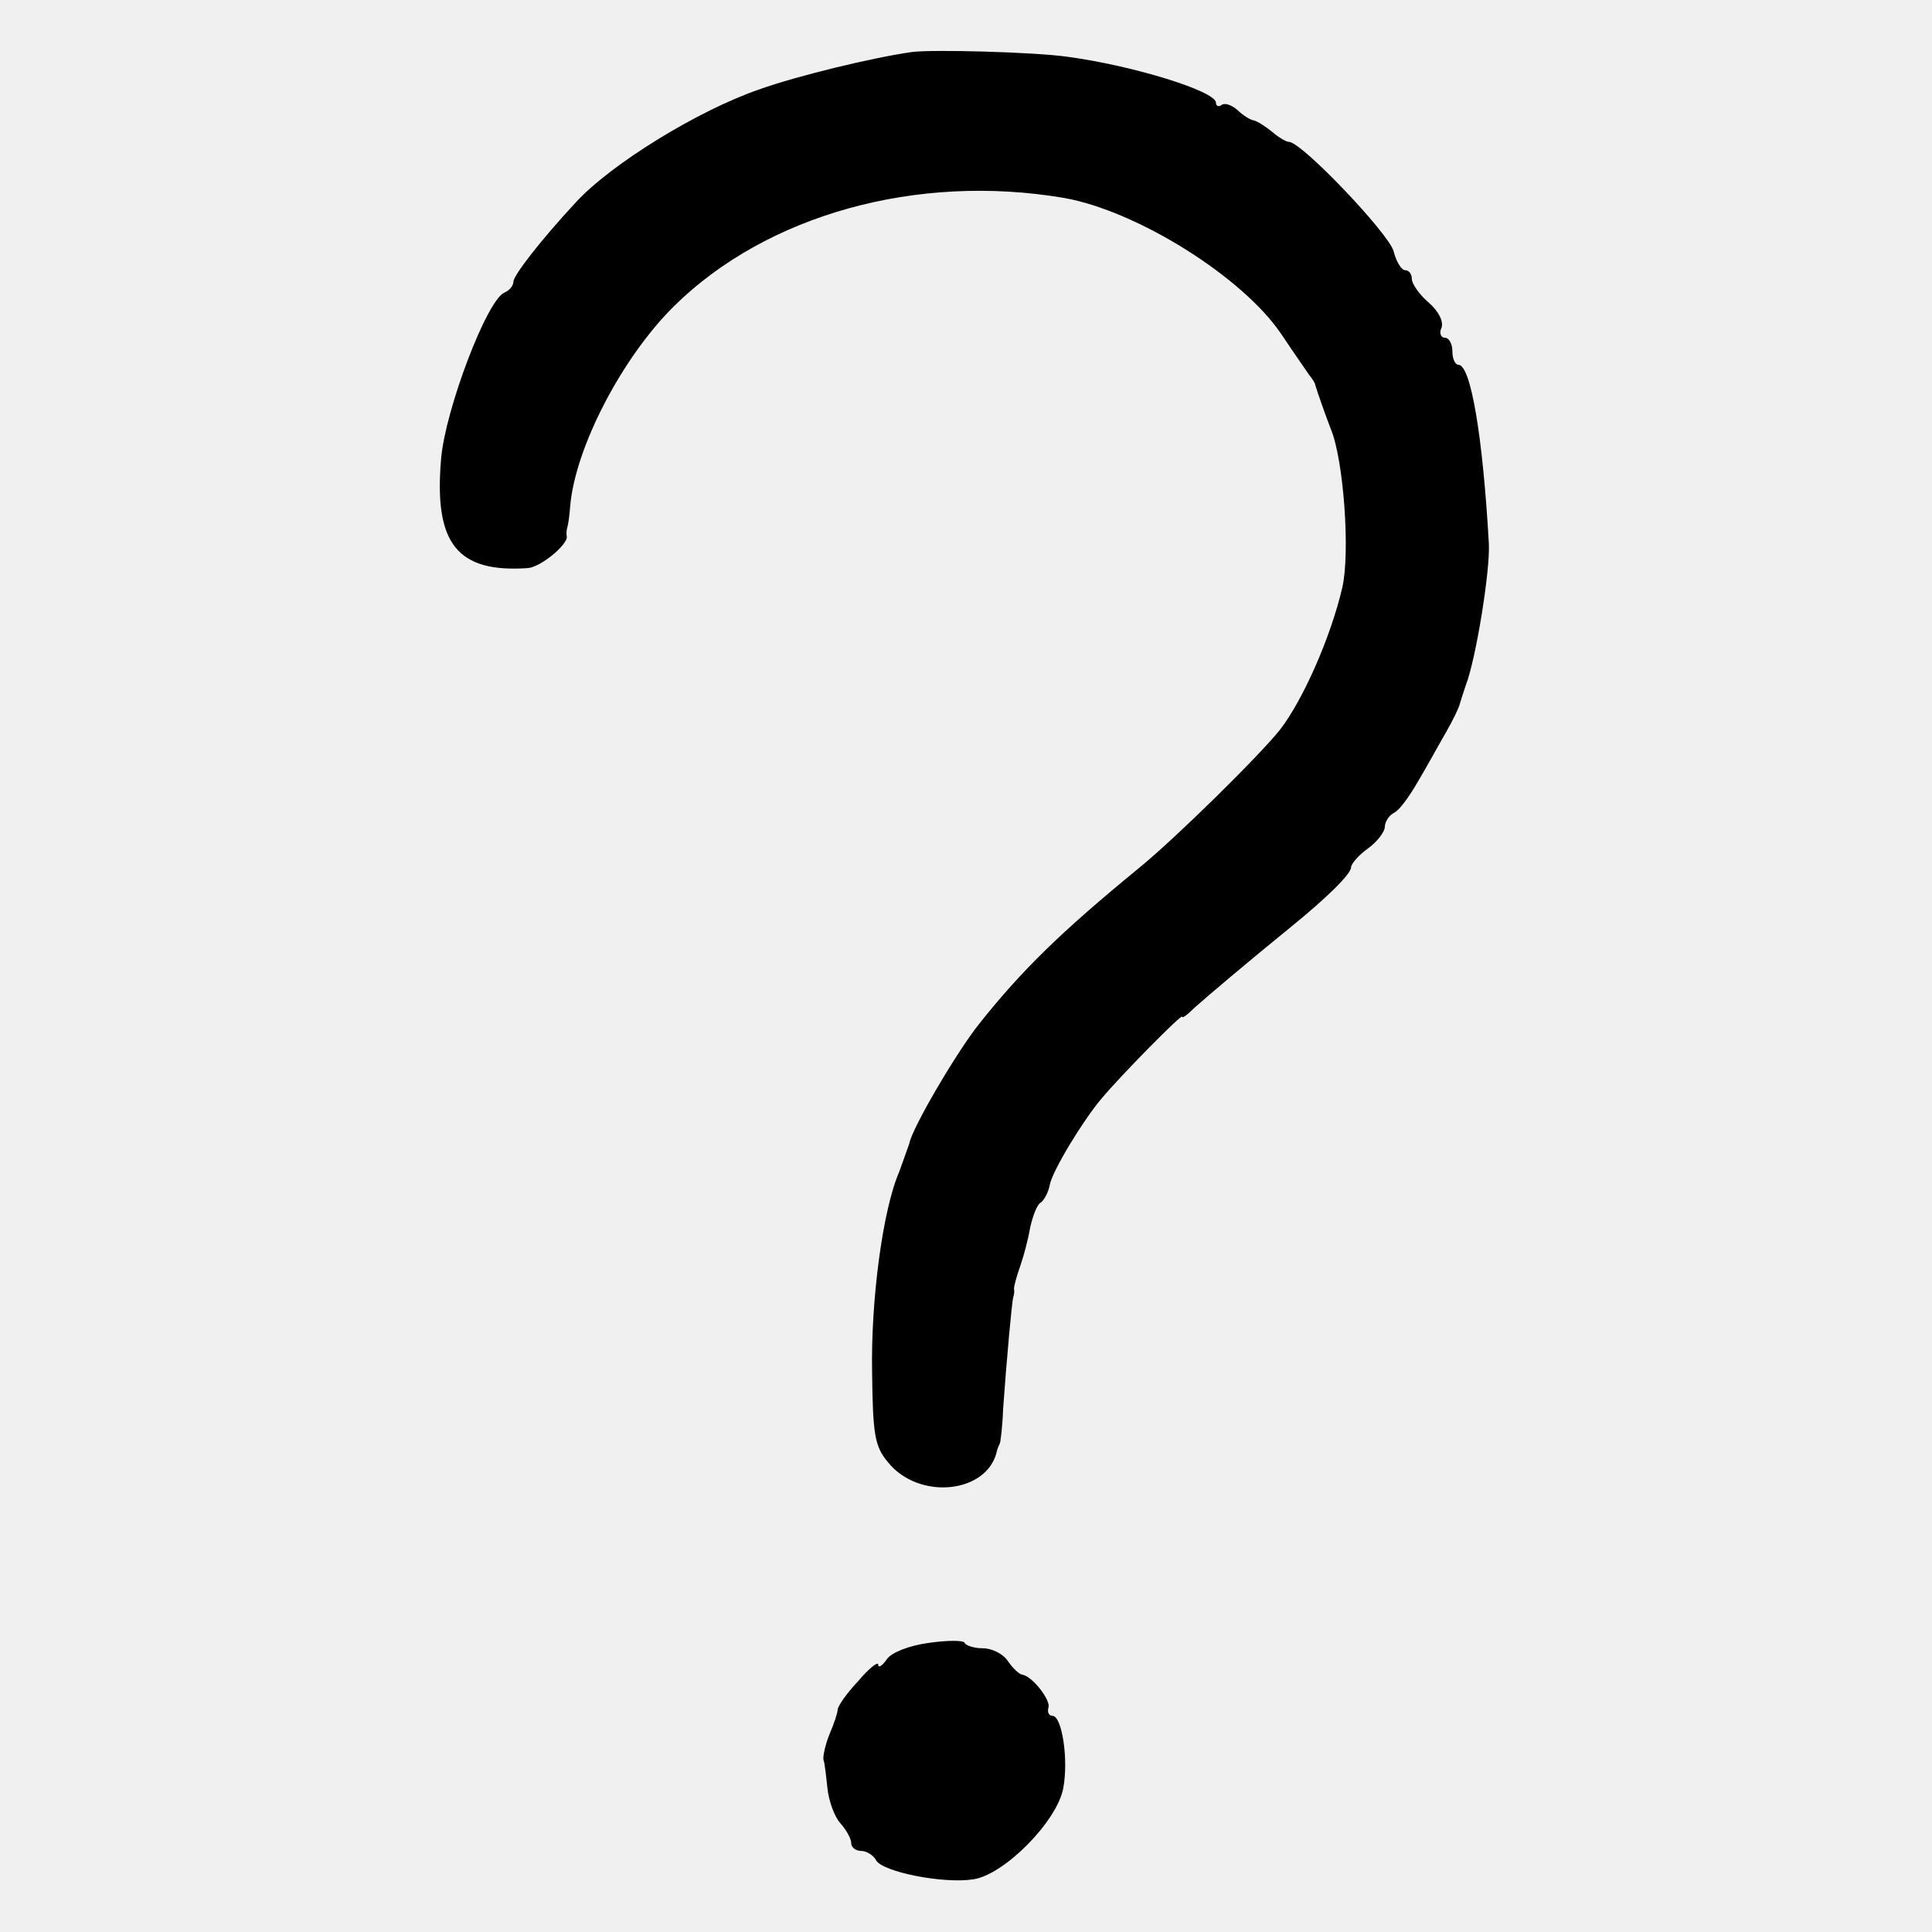
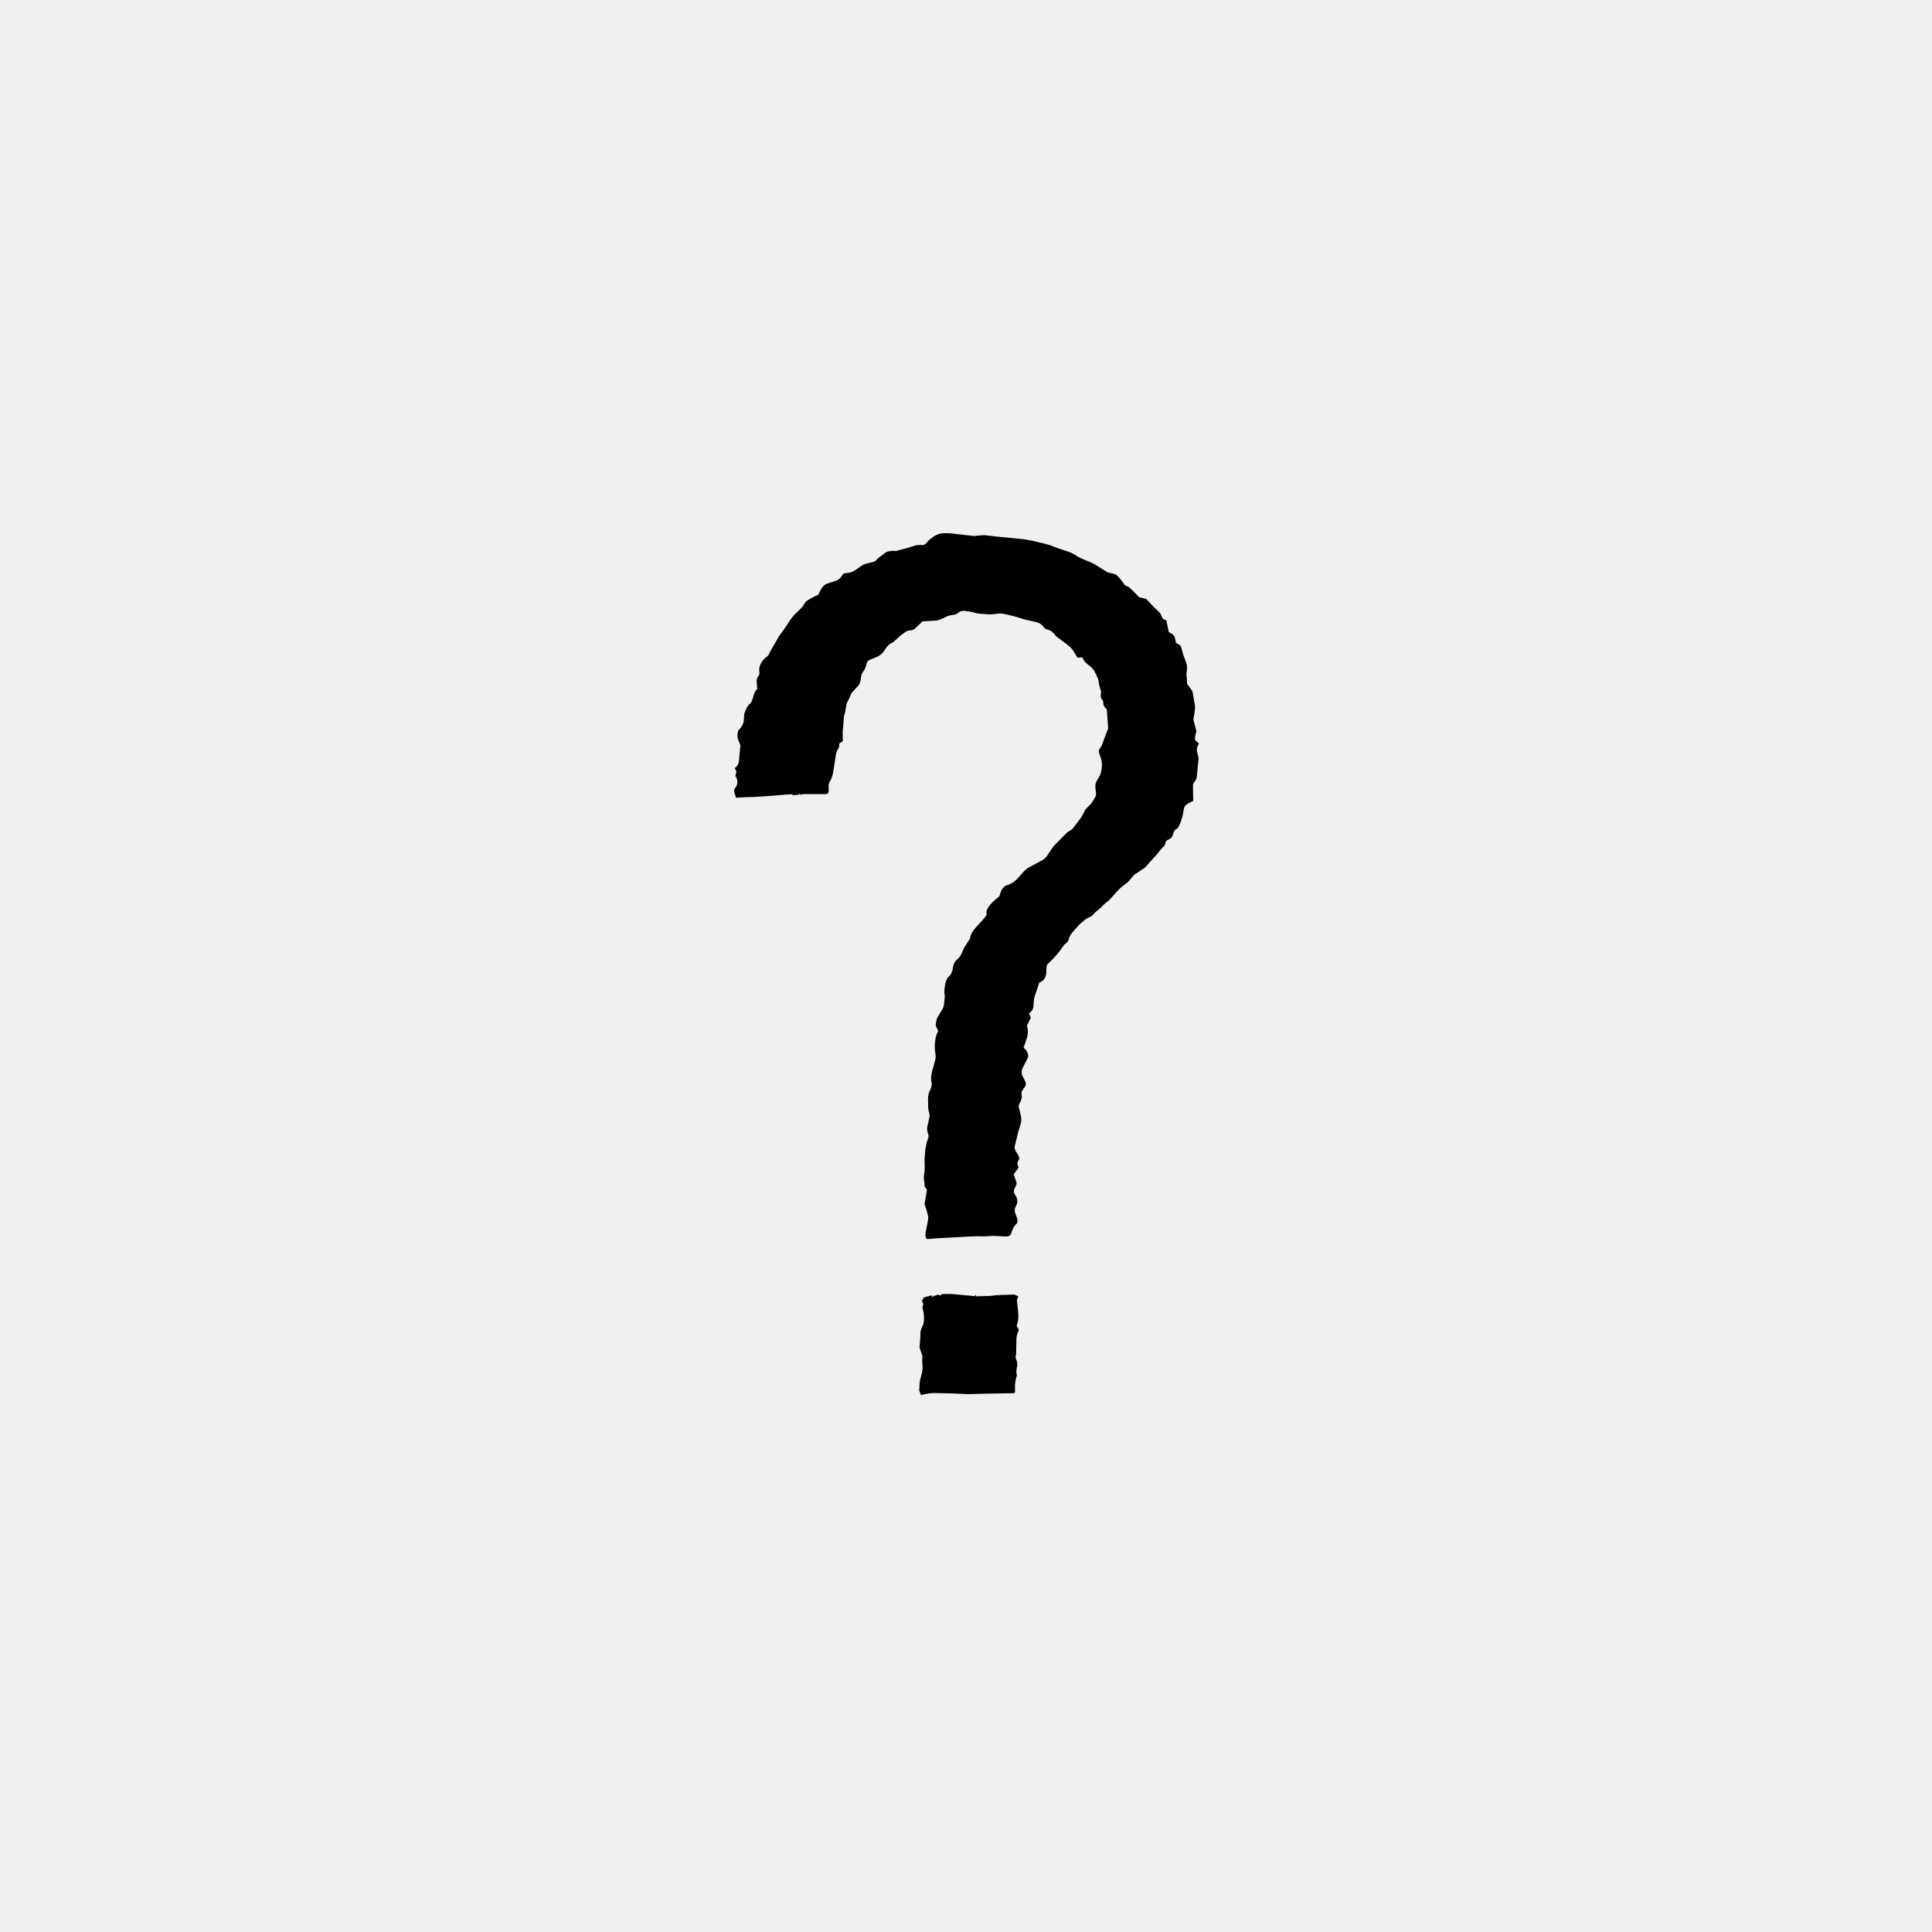
- <svg xmlns="http://www.w3.org/2000/svg" version="1.0" width="500pt" height="500pt" viewBox="107 97 286 286" preserveAspectRatio="xMidYMid meet">
-   <g transform="translate(0,500) scale(0.1,-0.1)" fill="#000000" stroke="none">
-     <path d="M2420 3953 c-57 -8 -169 -35 -225 -55 -91 -31 -221 -111 -273 -168 -52 -56 -92 -108 -92 -117 0 -6 -6 -13 -13 -16 -26 -10 -88 -174 -94 -246 -11 -126 24 -169 128 -162 19 1 60 35 58 47 -1 5 0 11 1 14 1 3 3 16 4 30 7 86 76 220 154 297 137 135 359 197 577 160 108 -19 265 -117 322 -202 18 -27 37 -54 41 -60 4 -5 9 -12 9 -15 4 -13 16 -47 23 -65 19 -45 29 -183 17 -235 -17 -73 -58 -166 -92 -210 -31 -39 -155 -161 -209 -205 -116 -95 -174 -152 -236 -230 -33 -41 -100 -155 -104 -178 -2 -6 -9 -25 -15 -42 -24 -55 -42 -189 -40 -296 1 -93 4 -110 23 -133 46 -58 149 -47 162 17 1 4 3 8 4 10 1 1 4 25 5 52 5 71 13 159 15 165 1 3 2 8 1 12 0 4 4 19 9 33 5 14 12 40 15 58 4 17 10 34 16 37 5 4 11 15 13 26 4 21 49 95 76 127 30 36 120 127 120 122 0 -3 8 3 18 13 19 17 78 67 142 119 53 43 90 79 90 89 0 5 11 18 25 28 14 10 25 25 25 32 0 7 6 17 14 21 8 4 23 25 35 46 12 20 30 53 41 72 11 19 20 38 21 43 1 4 5 16 9 28 15 39 36 169 34 209 -9 161 -27 265 -45 265 -5 0 -9 9 -9 20 0 11 -5 20 -11 20 -6 0 -9 7 -5 15 3 9 -4 24 -19 37 -14 12 -25 28 -25 35 0 7 -4 13 -10 13 -5 0 -13 12 -17 28 -6 25 -136 162 -155 162 -4 0 -16 7 -25 15 -10 8 -22 16 -28 17 -5 1 -16 8 -23 15 -8 7 -18 11 -23 8 -5 -4 -9 -2 -9 3 0 17 -123 55 -220 68 -49 7 -200 11 -230 7z" />
-     <path d="M2445 1598 c-29 -4 -55 -14 -62 -24 -7 -10 -13 -14 -13 -8 0 5 -14 -6 -30 -25 -17 -18 -30 -37 -30 -42 0 -4 -5 -20 -12 -36 -6 -15 -10 -32 -9 -38 2 -5 4 -25 6 -43 2 -18 10 -41 19 -51 9 -10 16 -23 16 -29 0 -7 7 -12 15 -12 7 0 18 -6 22 -14 10 -17 99 -35 144 -28 46 7 124 86 133 135 8 43 -2 107 -16 107 -5 0 -8 5 -6 12 4 11 -24 47 -39 49 -5 1 -14 10 -21 20 -7 11 -24 19 -37 19 -13 0 -25 4 -27 8 -1 4 -25 4 -53 0z" />
+ <svg xmlns="http://www.w3.org/2000/svg" width="250" height="250" viewBox="0 0 250 250" fill="none">
+   <g clip-path="url(#clip0_137_2533)">
+     <path d="M122.159 167.47L122.02 167.43C122.02 167.43 122.119 167.46 122.159 167.47Z" fill="black" />
+     <path d="M129.159 167.58C129.199 167.74 129.219 167.71 129.289 167.56H129.419H129.549H129.999L131.189 167.51C131.329 167.51 131.729 167.75 131.769 167.77C131.679 167.97 131.579 168.17 131.589 168.29L131.699 169.28C131.789 170.1 131.859 170.79 131.549 171.55L131.839 172.07C131.729 172.35 131.539 172.84 131.529 173.13L131.489 175.1C131.489 175.27 131.369 175.66 131.449 175.81C131.919 176.75 131.309 177.12 131.599 177.99C131.149 179.1 131.459 180.23 131.289 180.25L131.029 180.28L129.369 180.31L127.439 180.34L126.709 180.36L125.329 180.4L122.949 180.3L120.959 180.26C120.349 180.25 119.759 180.37 119.189 180.53L118.949 179.95L118.989 179.08C119.029 178.26 119.439 177.65 119.379 176.83L119.329 176.1L119.369 175.48L118.989 174.37L119.059 173.4L119.109 172.79C119.049 172.26 119.219 171.94 119.439 171.44C119.619 171.03 119.589 170.09 119.469 169.65C119.359 169.24 119.299 169.14 119.489 168.77L119.289 168.3L119.519 168.01L119.419 167.92L119.509 167.87L119.589 167.94L119.779 167.79H119.909L120.609 167.61V167.86L120.889 167.66H121.019L121.429 167.5L121.609 167.65L122.019 167.4C121.979 167.51 122.089 167.47 122.159 167.44H123.139L124.939 167.61L125.509 167.66L125.899 167.7C125.959 167.71 126.079 167.73 126.079 167.73C126.079 167.73 126.179 167.64 126.279 167.54C126.279 167.56 126.279 167.74 126.279 167.74L127.469 167.71L128.119 167.69L128.489 167.65H128.549L129.159 167.56V167.58Z" fill="black" />
+     <path d="M129.289 167.57C129.199 167.59 129.109 167.57 129.159 167.59L129.289 167.57Z" fill="black" />
+     <path d="M103.63 102.81C103.57 102.76 103.489 102.69 103.529 102.72L103.27 102.84L102.559 102.9V102.78L101.85 102.81L100.75 102.9L99.9 102.97L97.549 103.13L96.62 103.15L95.24 103.22L95.1 102.79C94.999 102.49 94.93 102.21 95.12 101.98C95.519 101.53 95.499 100.84 95.15 100.41L95.299 99.88L95.079 99.38C95.669 98.99 95.62 98.45 95.669 97.9L95.799 96.56C95.85 96.1 95.159 95.7 95.54 94.51C95.93 94.14 96.21 93.71 96.25 93.19L96.309 92.33L96.59 91.67C96.71 91.4 96.87 91.2 97.15 90.96C97.579 90.26 97.45 89.57 97.98 89.19L97.909 88.04C97.9 87.86 98.09 87.5 98.21 87.36C98.45 87.07 97.939 86.67 98.579 85.65C98.98 85.01 99.32 85.06 99.52 84.61C99.67 84.27 99.859 83.97 100.049 83.64L100.5 82.86C100.64 82.62 100.749 82.37 100.919 82.16L101.39 81.53C101.8 80.98 102.24 80.05 103.09 79.26C103.38 78.98 103.699 78.69 103.929 78.38C104.049 78.22 104.2 77.89 104.35 77.79C104.82 77.46 105.33 77.21 105.89 76.96C106.12 76.39 106.509 75.69 107.029 75.52L108.24 75.12C108.61 75 108.849 74.67 109.059 74.32C109.169 74.14 109.689 74.15 109.929 74.1C110.819 73.89 111.319 73.13 112.069 72.94L113.149 72.67C113.299 72.63 113.51 72.3 113.63 72.22L114.689 71.43C115.099 71.28 115.539 71.26 115.939 71.3L117.409 70.91C118.049 70.74 118.59 70.42 119.34 70.53C119.76 70.59 119.849 70.12 120.529 69.63C121.009 69.28 121.52 68.99 122.14 69H122.899L124 69.13L126.039 69.36L127.319 69.24L128.95 69.43L132.14 69.74C132.85 69.81 133.609 69.97 134.299 70.14L135.48 70.43C135.99 70.56 136.5 70.8 137 70.98C137.73 71.24 138.5 71.39 139.14 71.82C140.14 72.49 141.02 72.62 141.72 73.06L143.26 74.02C143.52 74.18 144.18 74.18 144.46 74.4C144.86 74.72 145.25 75.28 145.52 75.68C145.6 75.8 146 75.89 146.11 75.99L146.98 76.83L147.399 77.28L148.299 77.49L149.319 78.56L149.909 79.12C150.519 79.7 150.149 80.1 150.929 80.25L151.2 81.63C151.29 82.08 151.879 81.82 152.049 82.63L152.179 83.21C152.479 83.31 152.8 83.54 152.85 83.75L153.149 84.84L153.439 85.6C153.839 86.65 153.389 86.81 153.569 87.65L153.61 88.51C153.81 88.78 154.26 89.27 154.33 89.59L154.61 91.21C154.71 91.78 154.479 92.56 154.429 93.13L154.6 93.79L154.819 94.66C154.719 94.94 154.559 95.53 154.649 95.79L155.14 96.21C154.91 96.61 154.819 96.93 154.909 97.3L155.1 98.08L154.97 99.43L154.87 100.47C154.8 101.2 154.36 101.14 154.37 101.67L154.399 103.64L153.89 103.89C152.98 104.33 153.29 104.69 152.99 105.7L152.77 106.41L152.39 107.2C151.48 107.54 152.17 108.26 151.11 108.68C150.67 108.86 150.98 109.21 150.48 109.63C150.16 109.9 150.01 110.21 149.73 110.52L148.679 111.68C148.489 111.89 148.239 112.22 148.029 112.36L146.88 113.12C146.51 113.36 146.279 113.95 145.559 114.45C145.169 114.72 144.92 114.94 144.62 115.27L143.62 116.38C143.4 116.63 143.13 116.77 142.88 117.01L142.39 117.5L141.649 118.12C141.249 118.72 140.819 118.64 140.299 119.09L139.669 119.63L139.1 120.27C138.74 120.68 138.419 121 138.289 121.58C138.229 121.85 137.96 122.05 137.72 122.24L137.039 123.17C136.629 123.72 136.12 124.22 135.61 124.7C135.1 125.18 135.89 126.6 134.48 127.15L133.919 128.83C133.559 129.91 134.039 130.51 133.149 131.13L133.38 131.71L132.89 132.71C133.11 133.41 133 134.01 132.77 134.66L132.45 135.56C132.82 135.87 133.21 136.45 132.99 136.89L132.279 138.3C132.189 138.49 132.17 138.96 132.26 139.13L132.649 139.9C133.069 140.73 132 140.81 132.21 141.79C132.32 142.32 131.739 142.91 131.819 143.22L132.08 144.28C132.17 144.63 132.189 145.08 132.069 145.47L131.779 146.38L131.51 147.49L131.319 148.27C131.149 148.96 131.839 149.24 131.899 149.94C131.639 150.35 131.579 150.61 131.809 151.08L131.179 151.95L131.529 153.01C131.689 153.51 130.85 153.88 131.37 154.63C131.67 155.07 131.75 155.56 131.48 156.03C130.95 156.97 131.84 157.38 131.63 158.24C130.46 159.42 131.28 160.04 130.01 159.99L128.439 159.92L127.38 159.99L126.72 159.97L125.73 159.99L121.33 160.23L119.939 160.34C119.709 160.15 119.729 159.71 119.789 159.4L120.029 158.21C120.079 157.96 120.15 157.57 120.09 157.33L119.88 156.54L119.64 155.82L119.939 153.99C119.959 153.88 119.7 153.61 119.64 153.57V153.15C119.55 152.74 119.51 152.31 119.59 151.88C119.73 151.12 119.589 150.4 119.659 149.66L119.73 148.8L119.909 147.86C119.959 147.58 120.229 147.12 120.149 146.89C119.999 146.47 119.92 146.14 120 145.78L120.279 144.5C120.319 144.31 120.249 144.01 120.169 143.74C120.089 143.47 120.11 143.04 120.1 142.74C120.07 142.17 120.05 141.65 120.33 141.12C120.5 140.8 120.619 140.38 120.539 140.03C120.389 139.35 120.56 138.84 120.73 138.22L121.029 137.11C121.109 136.82 121.07 136.47 121.01 136.13C120.89 135.33 120.989 134.1 121.399 133.42L121.08 132.69C121.11 132.45 121.159 131.91 121.289 131.69L121.99 130.53C122.13 130.29 122.19 129.72 122.21 129.42L122.26 128.92C122.07 128.11 122.369 126.74 122.689 126.46C123.589 125.68 123.02 124.83 123.86 124.15C124.13 123.93 124.299 123.67 124.439 123.35L124.77 122.6L125.51 121.48C125.61 120.81 125.95 120.36 126.39 119.88L127.289 118.9L127.689 118.37C127.399 117.59 128.489 116.65 129.309 115.98L129.529 115.31C129.609 115.08 129.96 114.66 130.2 114.58C130.85 114.38 131.32 114.08 131.73 113.61L132.429 112.82C132.569 112.66 132.92 112.36 133.09 112.27L134.87 111.31C135.06 111.21 135.34 110.96 135.45 110.8L135.96 110.03L136.39 109.44L138.029 107.78C138.189 107.61 138.669 107.4 138.799 107.23L139.39 106.46C139.8 105.93 140.09 105.53 140.37 104.9C140.52 104.56 141.109 104.16 141.309 103.83L141.72 103.15C142.06 102.59 141.469 101.85 141.909 101.07L142.36 100.29C142.97 98.36 142.18 97.88 142.2 97.16C142.2 96.97 142.52 96.6 142.58 96.43L142.97 95.38L143.399 94.24L143.319 93.17L143.22 91.77C142.92 91.59 142.72 91.13 142.76 90.84C142.8 90.55 142.25 90.56 142.49 89.49C142.31 89.01 142.219 88.64 142.149 88.09C142.109 87.81 141.88 87.39 141.74 87.09C141.58 86.75 141.37 86.47 141.1 86.25L140.52 85.78C140.36 85.65 140.169 85.32 140.029 85.05L139.429 85.11L138.929 84.29C138.589 83.72 138 83.34 137.47 82.94L136.689 82.36C136.369 81.95 136.07 81.56 135.48 81.45C134.99 81.35 135.029 80.72 134.069 80.5L132.669 80.18L131.36 79.78L130.25 79.51C129.83 79.41 129.509 79.34 129.069 79.41C128.689 79.47 128.19 79.52 127.83 79.49L126.61 79.4C126.36 79.38 125.99 79.23 125.71 79.18L124.88 79.05C124.62 79.01 124.27 79.07 124.08 79.24C123.46 79.76 123.179 79.42 122.409 79.82C122.059 80.01 121.47 80.28 121.09 80.3L119.37 80.4L118.58 81.18C117.93 81.83 117.71 81.37 117.13 81.8L116.48 82.28L115.58 83.1C114.4 83.6 114.659 84.51 113.419 85.02L112.59 85.36C111.94 85.63 112.25 86.23 111.7 86.9C111.2 87.51 111.64 88.1 110.95 88.85L110.189 89.68C109.979 90.19 109.799 90.57 109.549 91.04L109.37 92.11C109.28 92.37 109.209 92.64 109.189 92.9L109.11 93.94L109.039 94.74L109.059 95.91L108.59 96.23C108.68 96.88 108.279 96.88 108.149 97.74L107.88 99.48C107.79 100.08 107.72 100.6 107.37 101.15C106.98 101.77 107.56 102.74 106.86 102.75H105.86H105.13H104.23L103.64 102.8L103.63 102.81Z" fill="black" />
+     <path d="M103.52 102.72L103.62 102.81C103.55 103.02 103.54 102.92 103.52 102.72Z" fill="black" />
  </g>
+   <defs>
+     <clipPath id="clip0_137_2533">
+       <rect width="250" height="250" fill="white" />
+     </clipPath>
+   </defs>
</svg>
